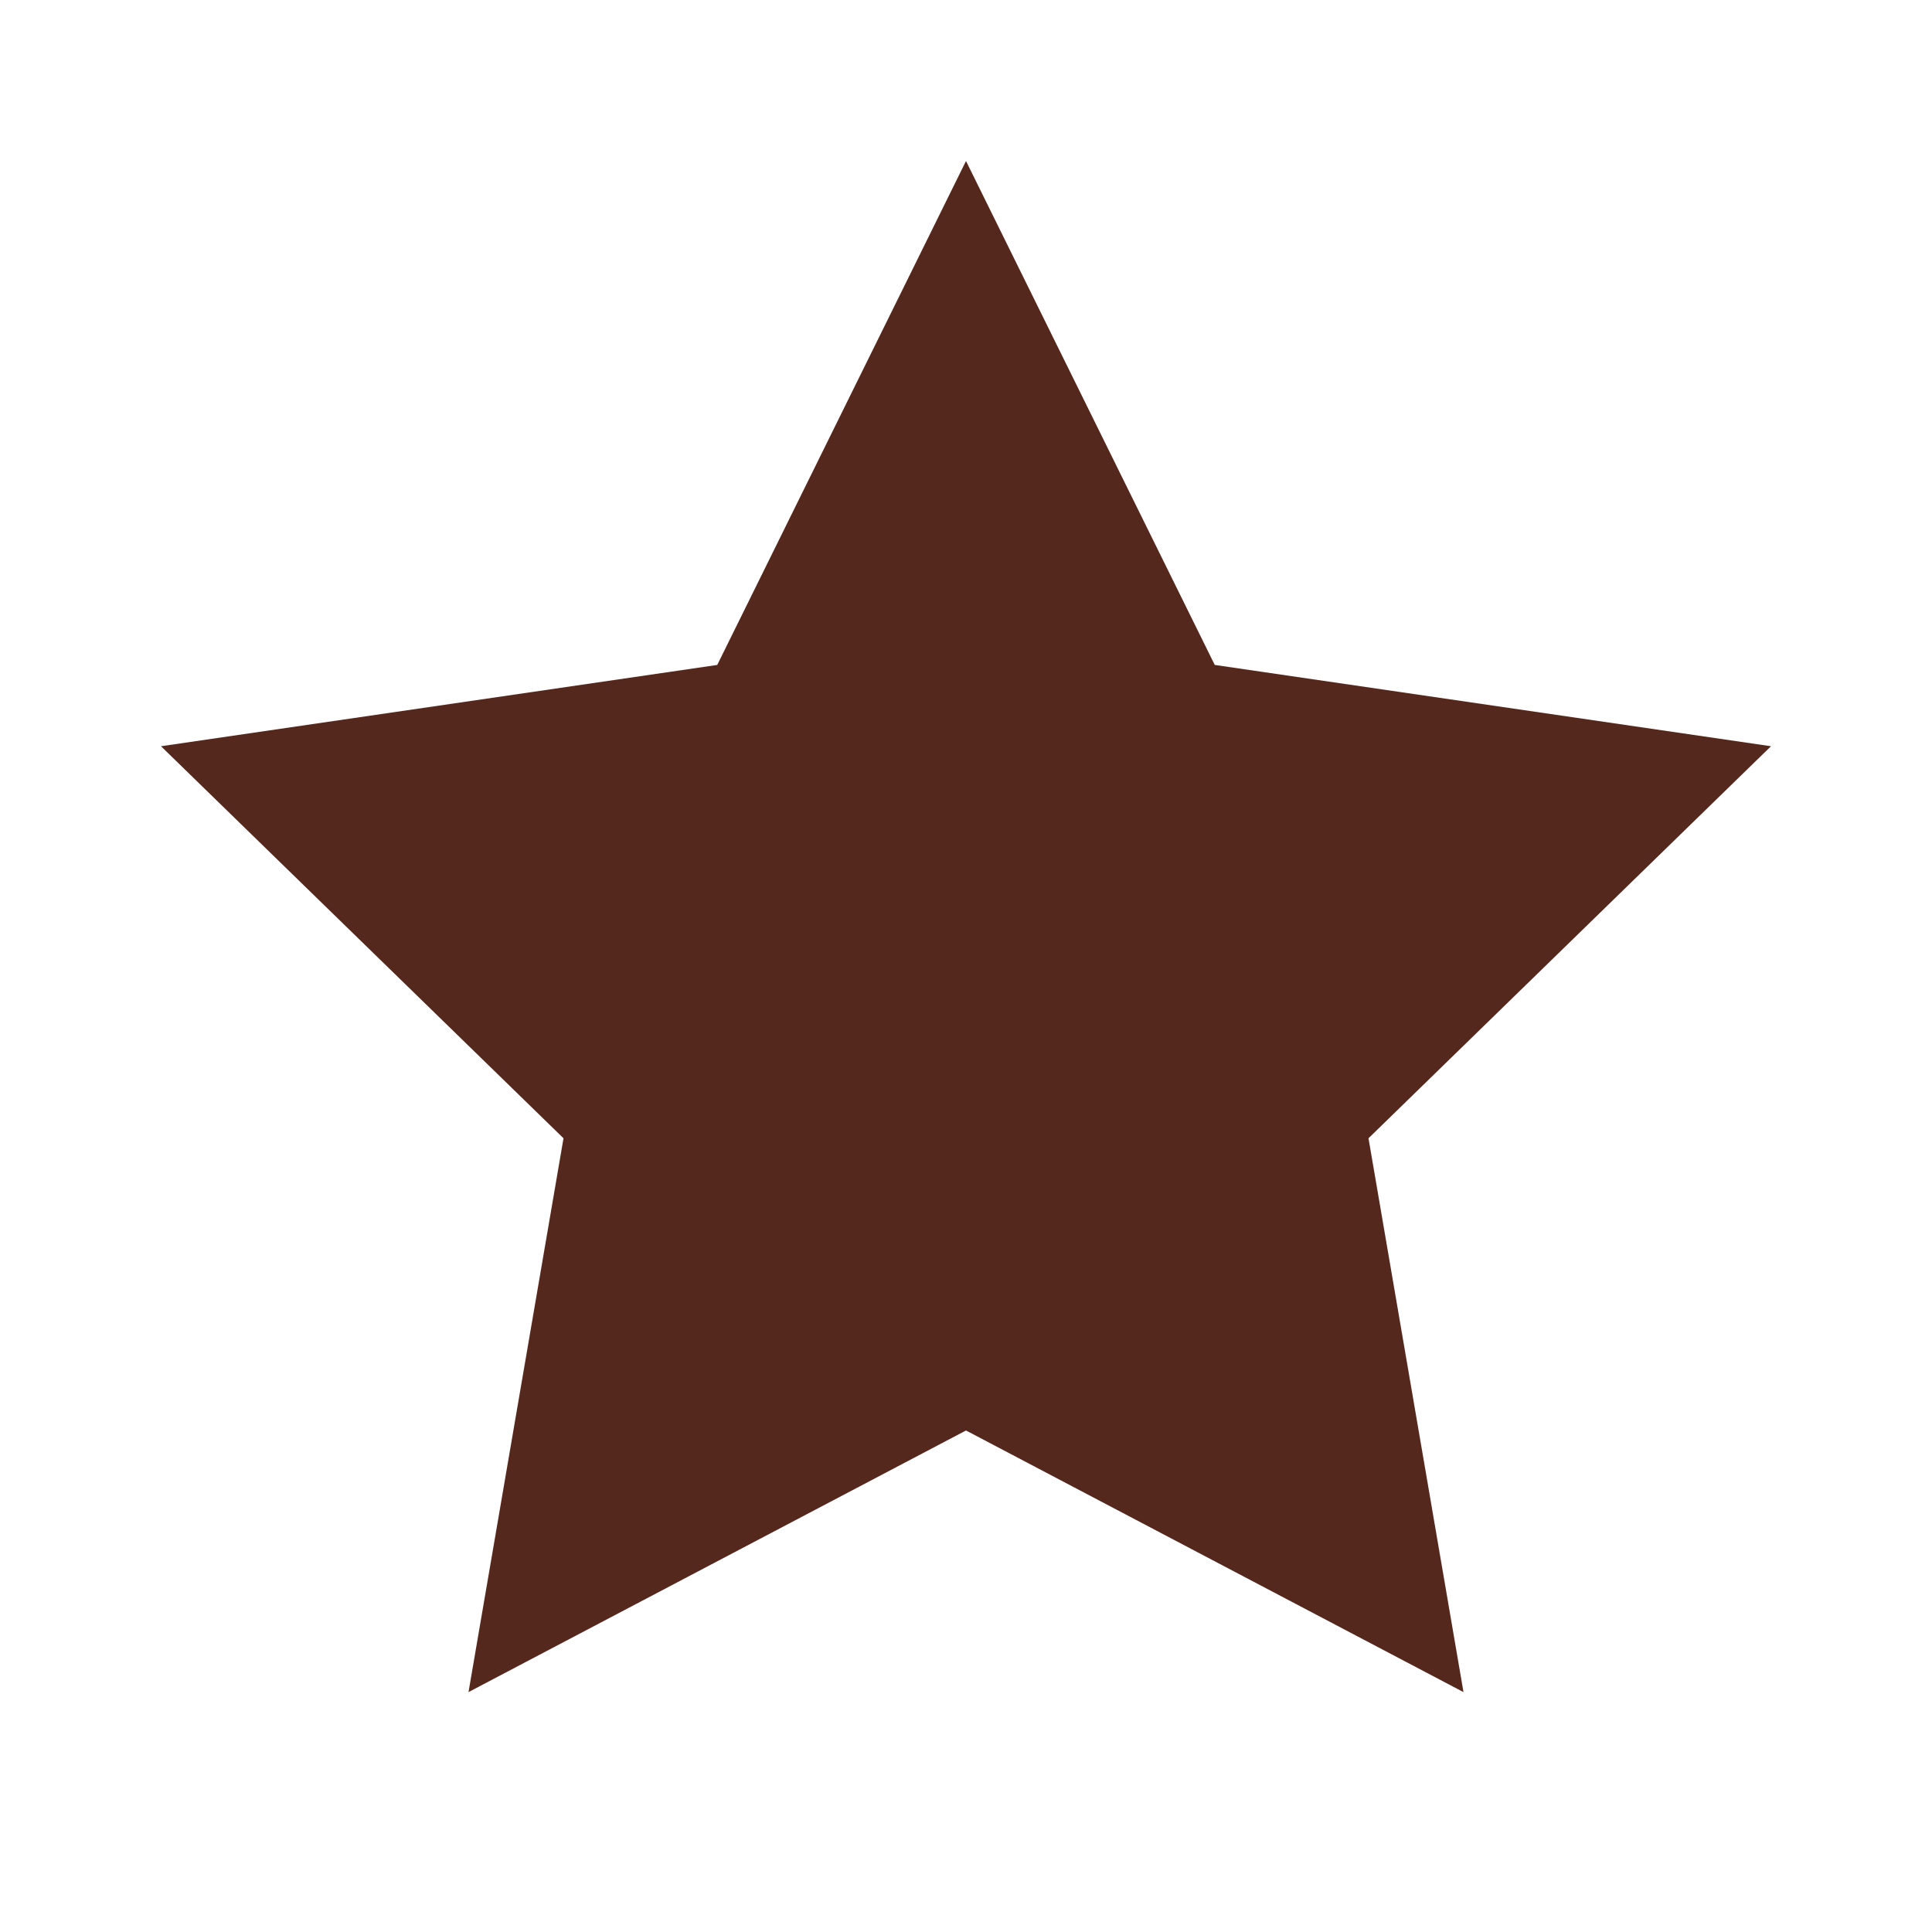
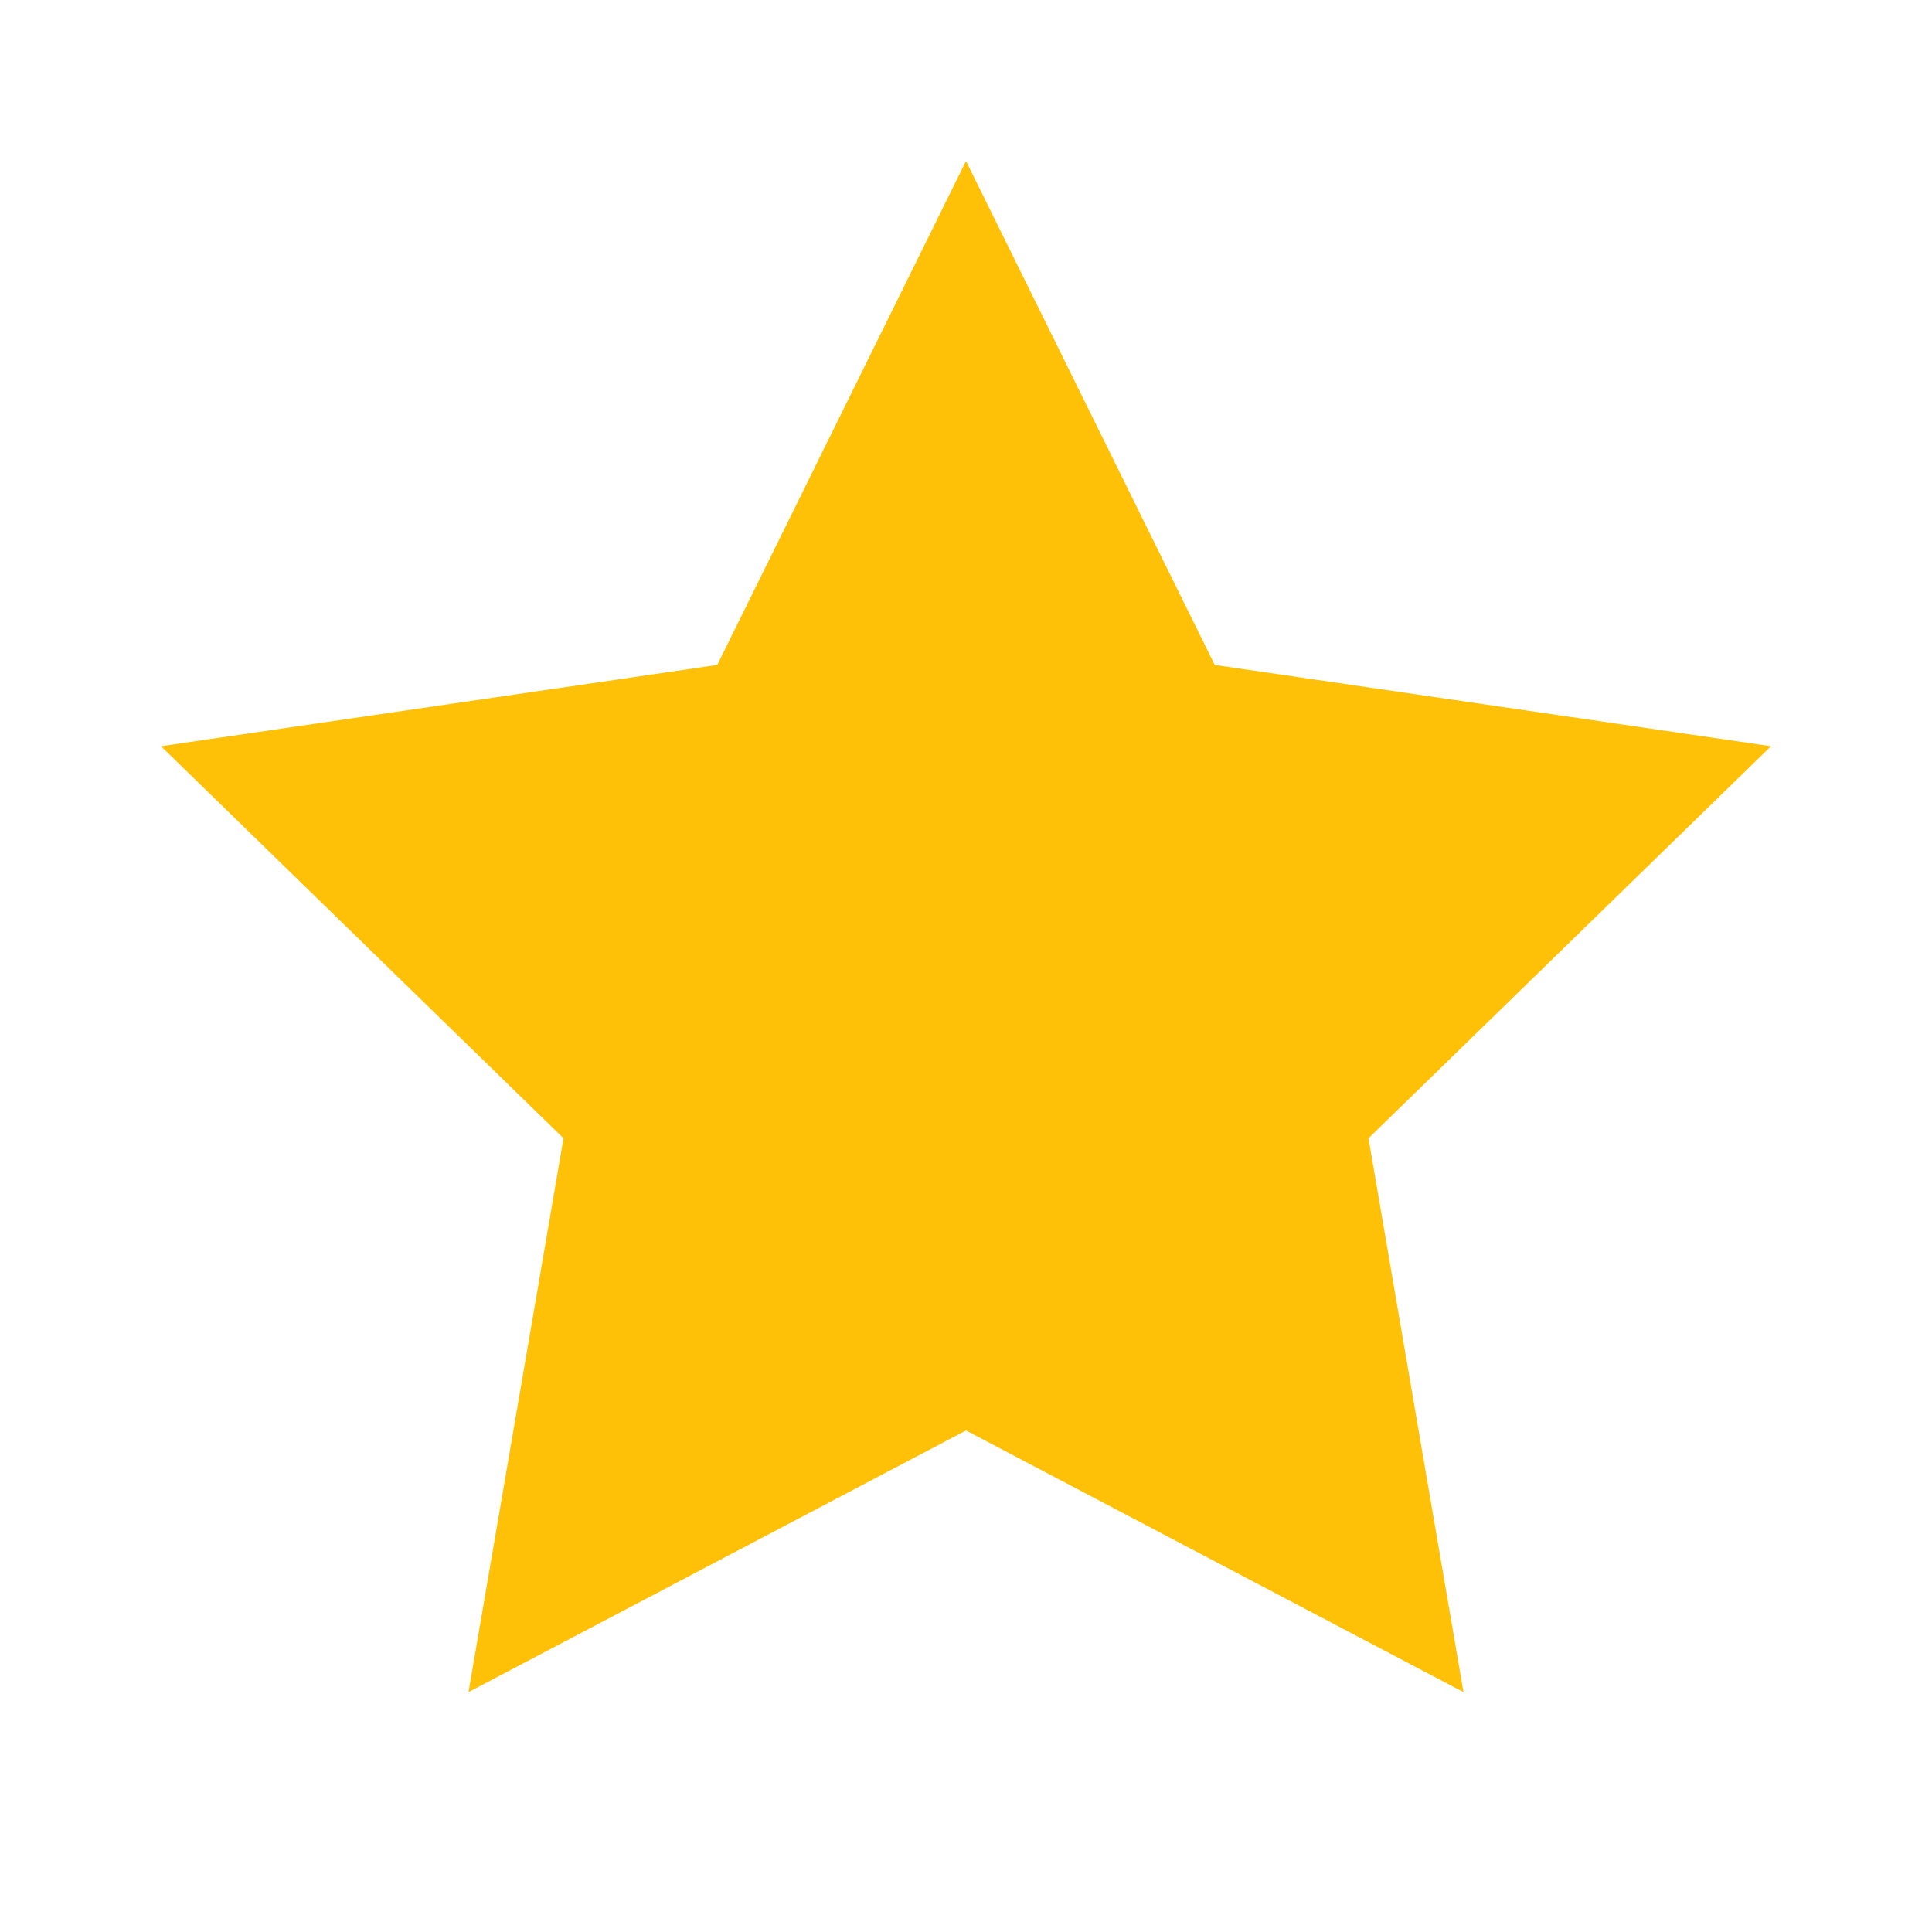
<svg xmlns="http://www.w3.org/2000/svg" width="60" height="60" viewBox="0 0 60 60" fill="none">
-   <path d="M30 5L37.725 20.65L55 23.175L42.5 35.35L45.45 52.55L30 44.425L14.55 52.55L17.5 35.35L5 23.175L22.275 20.65L30 5Z" fill="#55281D" />
+   <path d="M30 5L37.725 20.65L55 23.175L42.5 35.35L45.45 52.55L30 44.425L14.55 52.55L17.5 35.35L5 23.175L22.275 20.65L30 5Z" fill="#FFC107" />
</svg>
